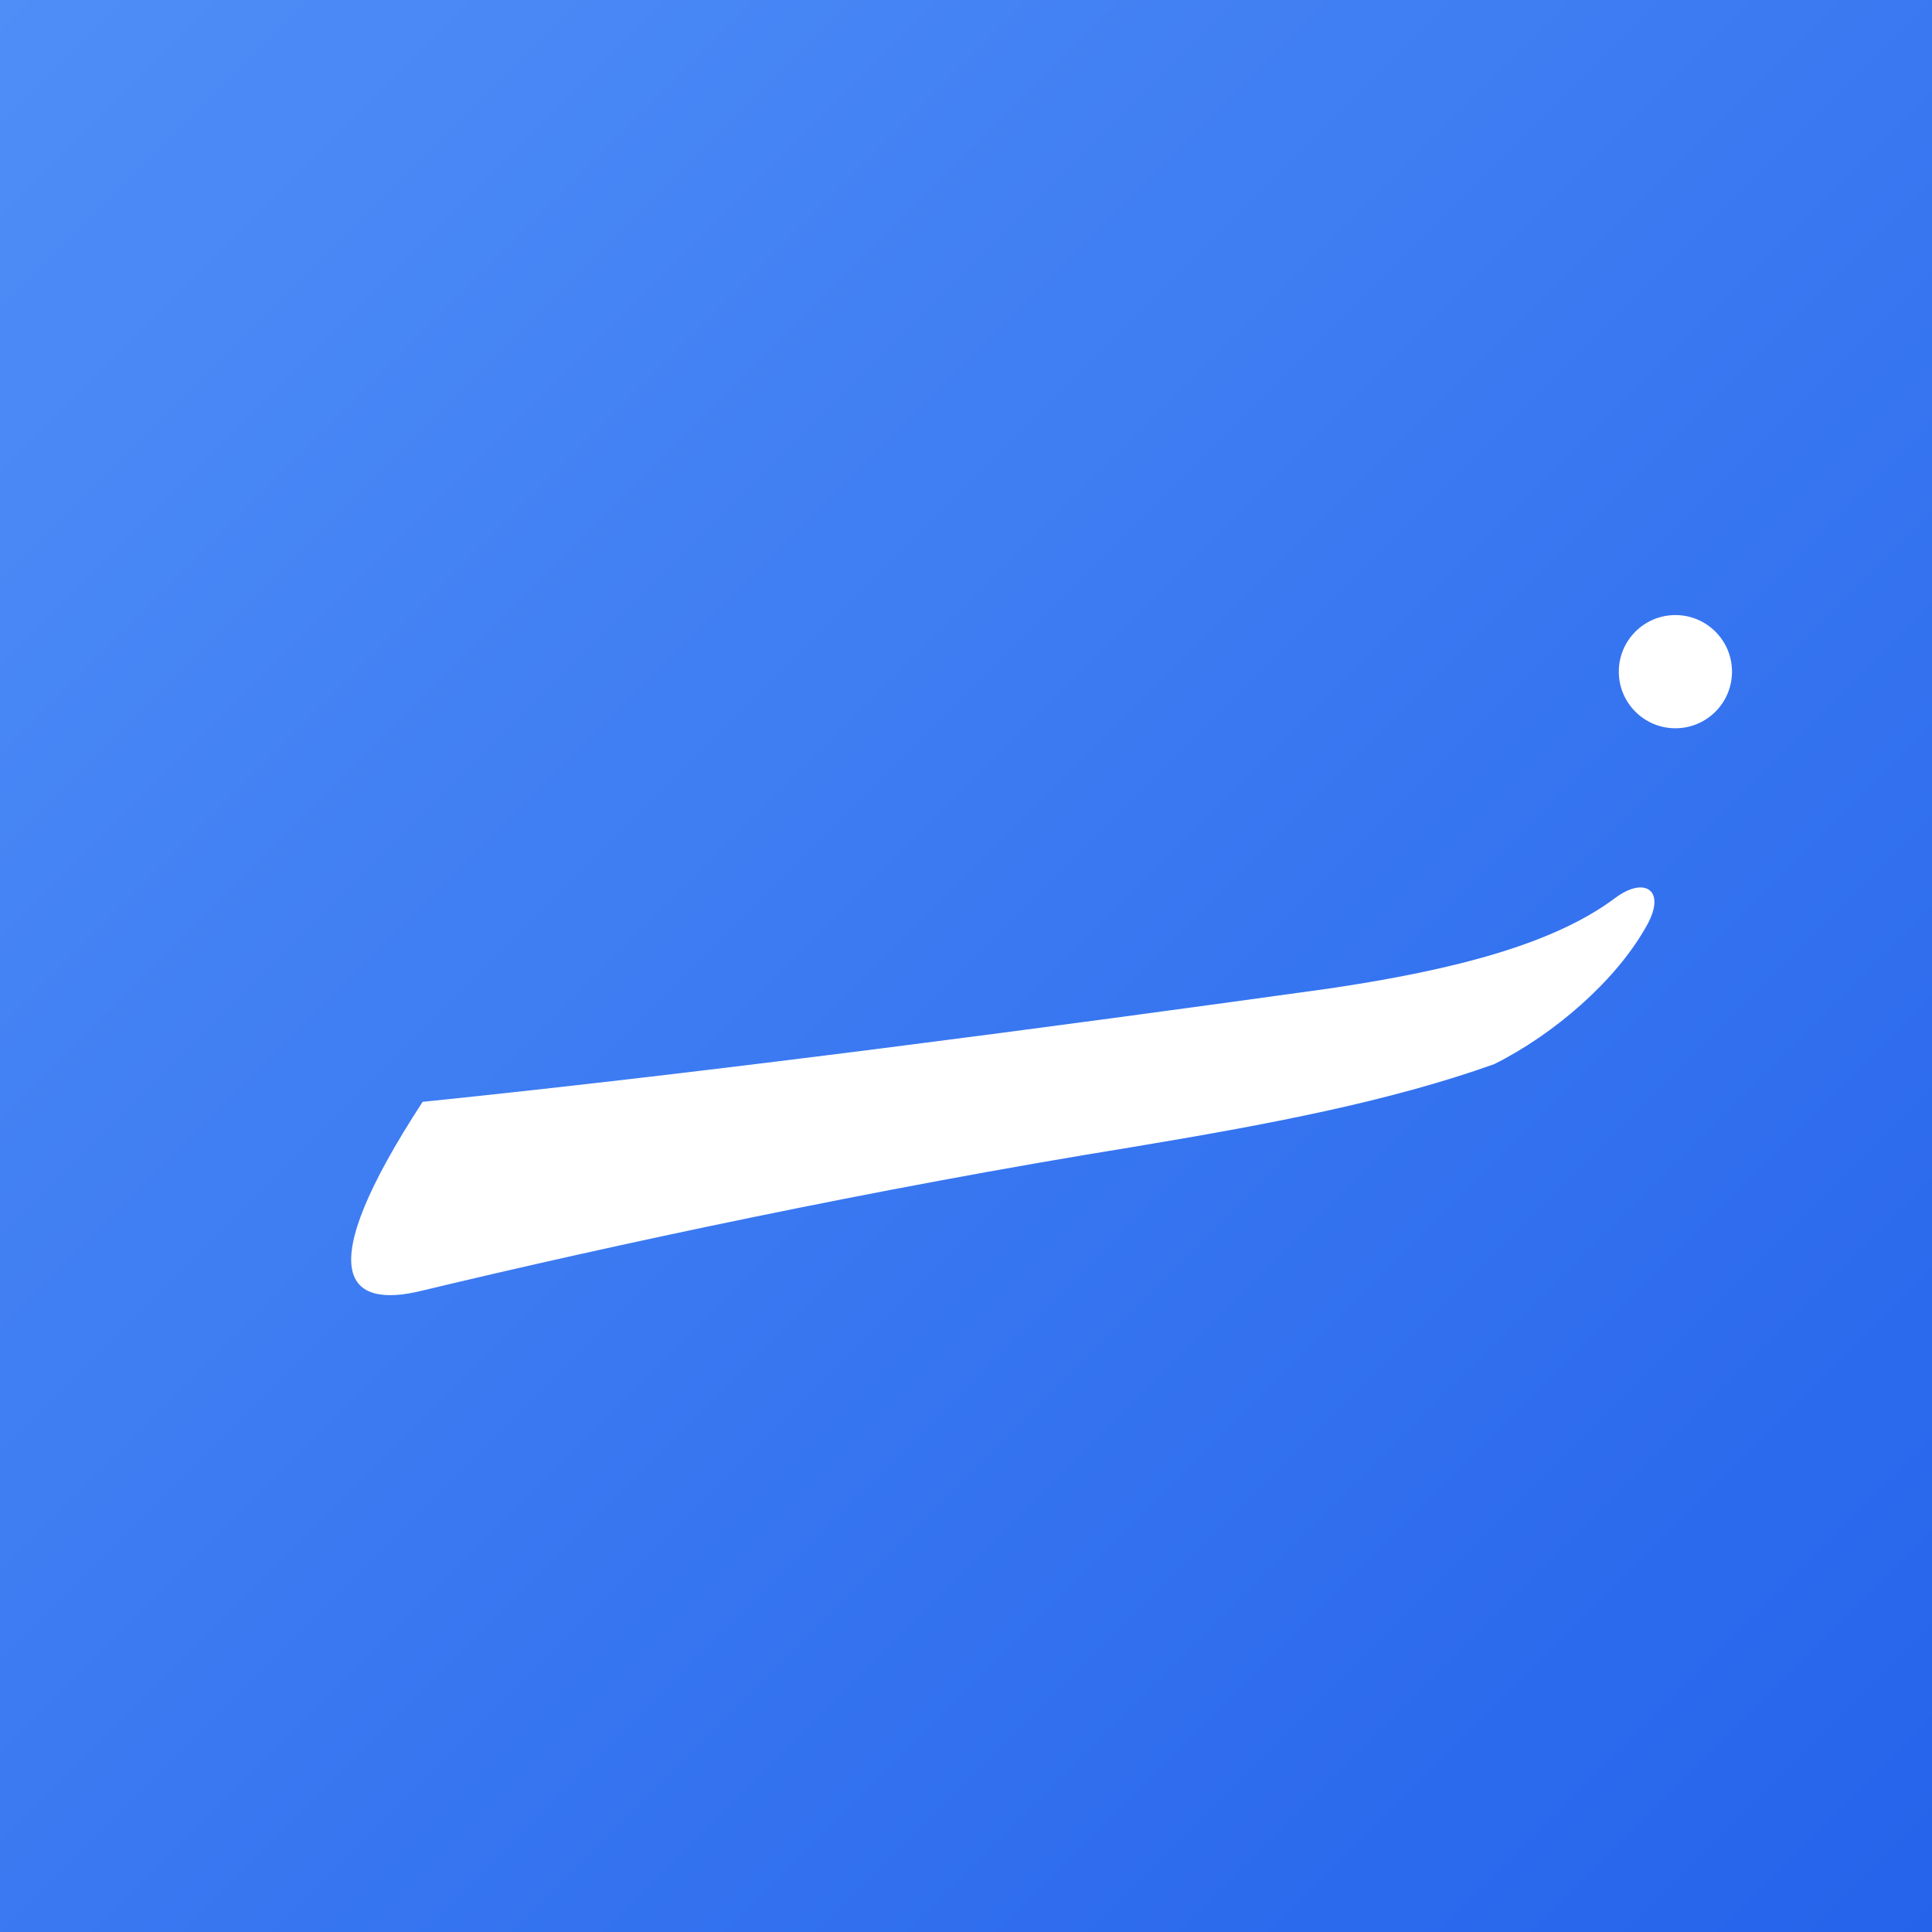
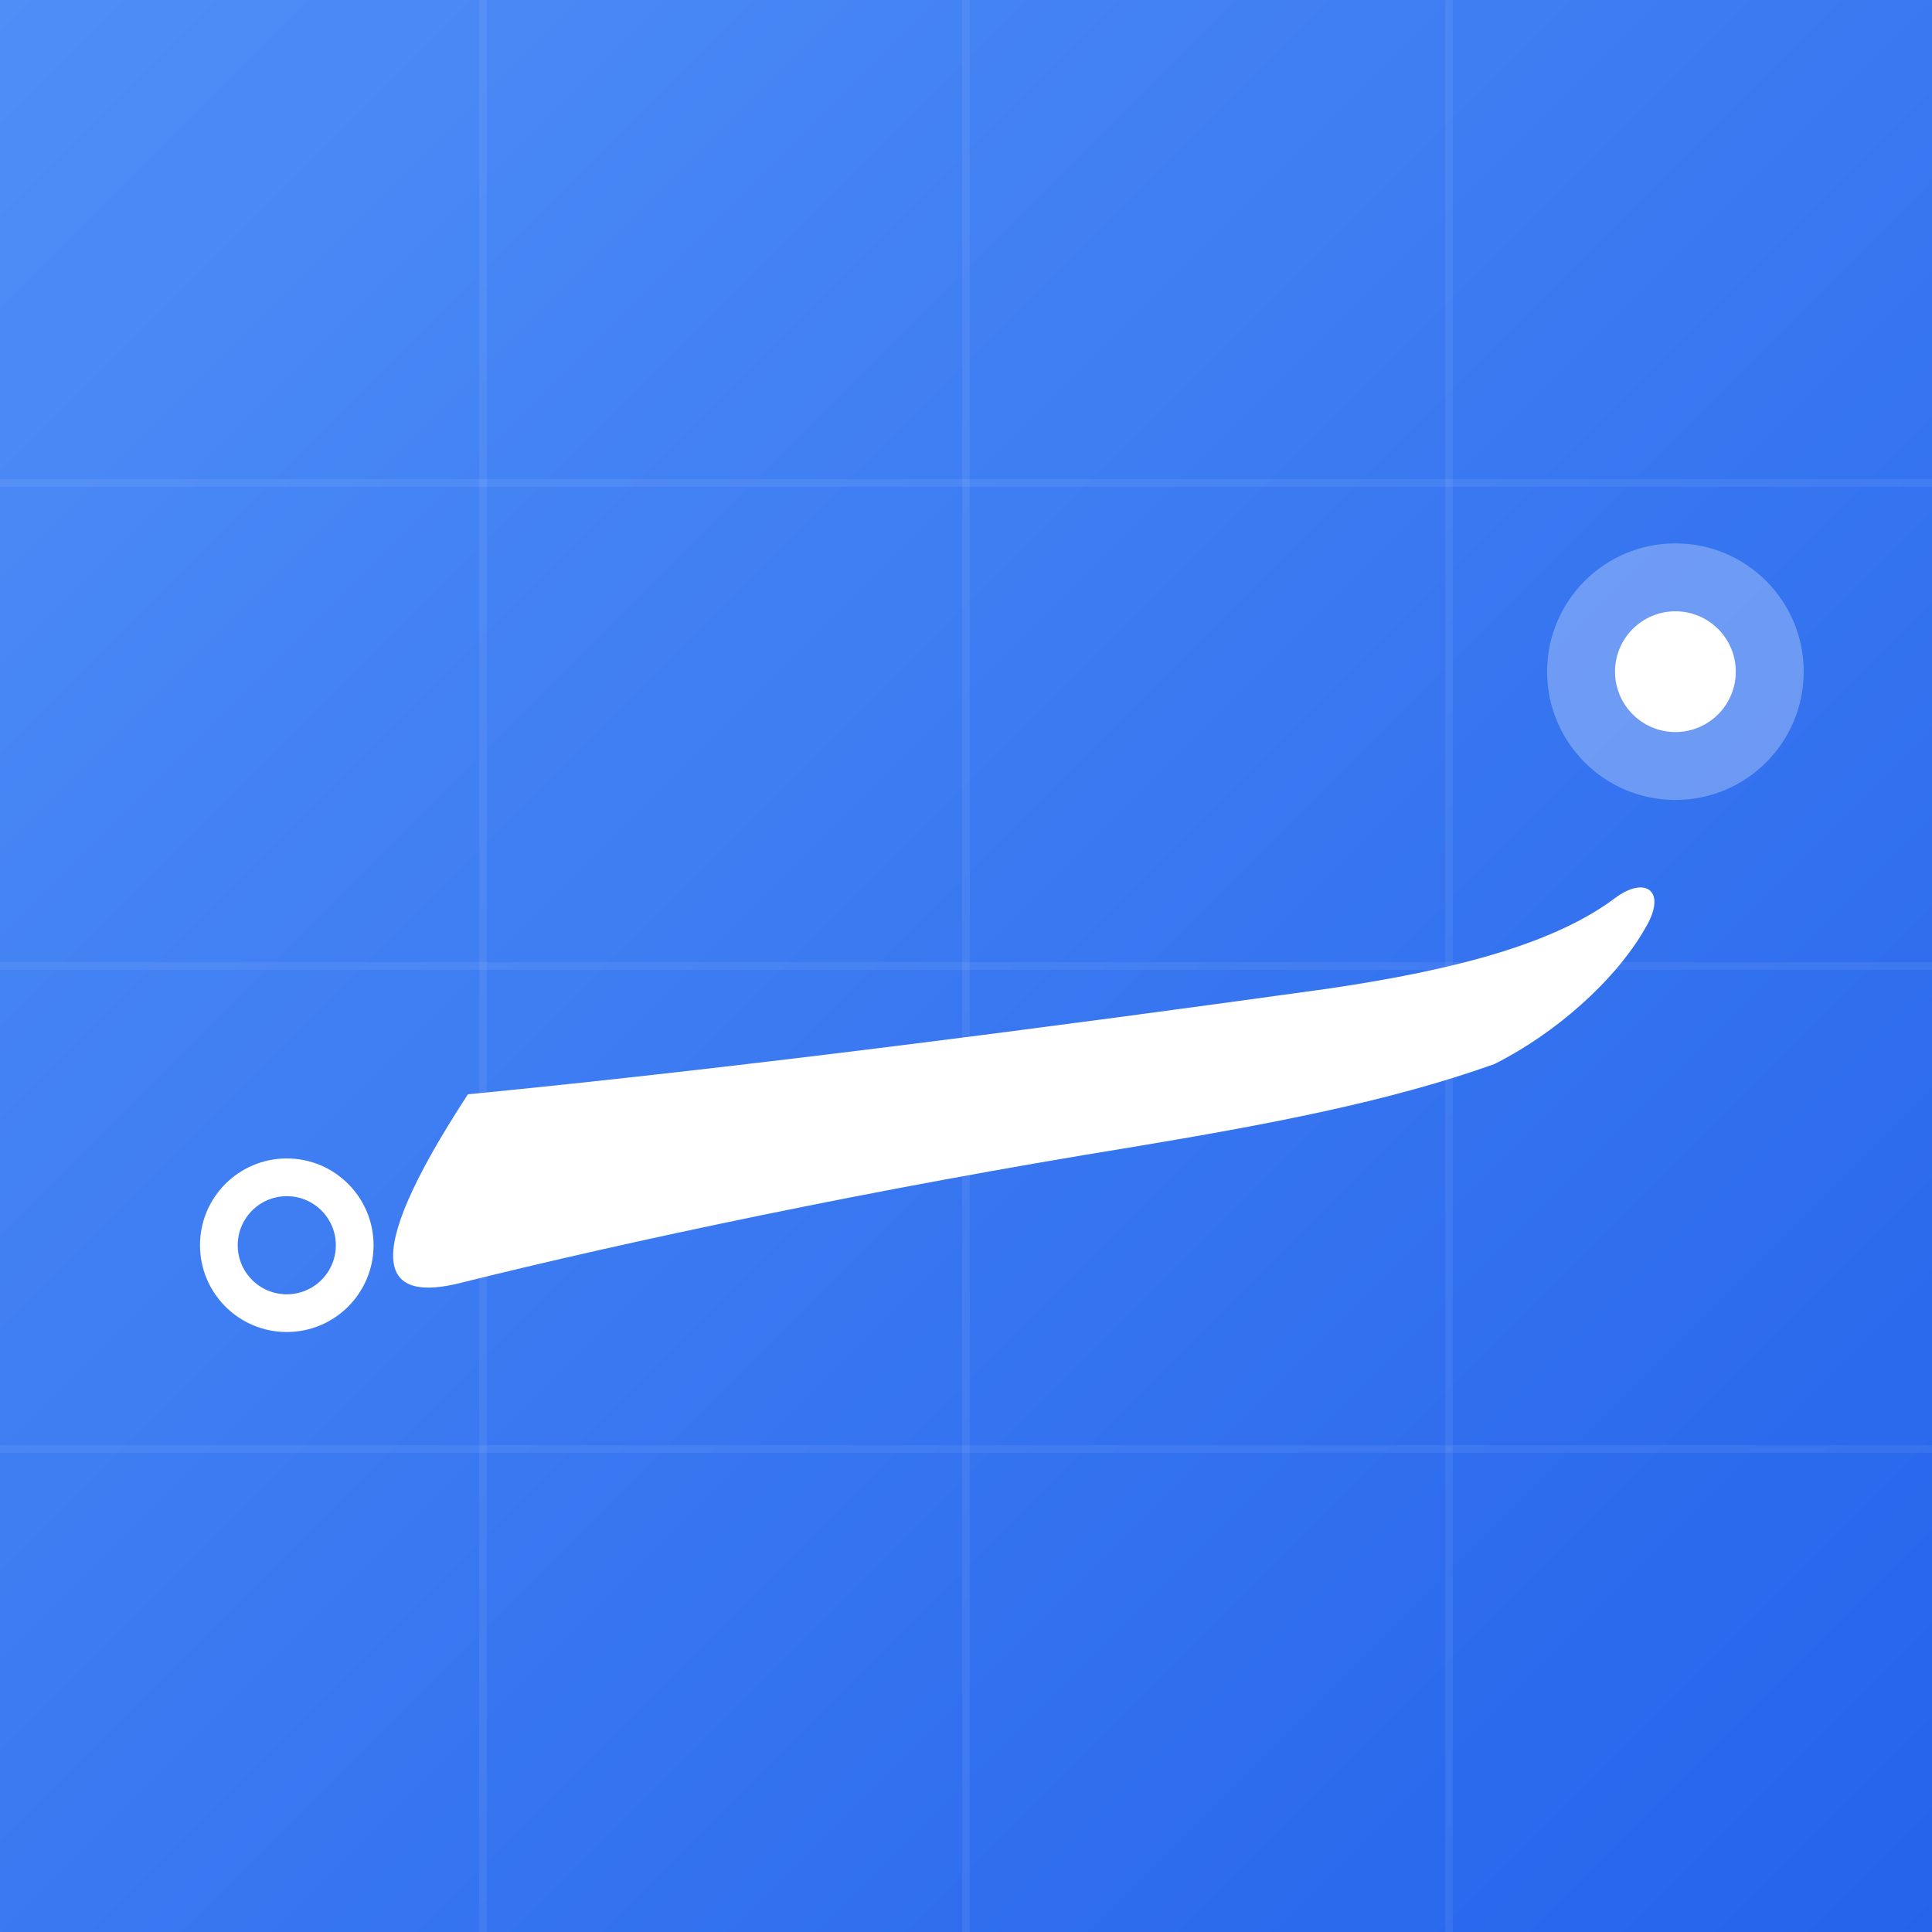
<svg xmlns="http://www.w3.org/2000/svg" viewBox="0 0 512 512">
  <defs>
    <linearGradient id="bg" x1="0" y1="0" x2="1" y2="1">
      <stop offset="0" stop-color="#4f8ef7" />
      <stop offset="1" stop-color="#2563eb" />
    </linearGradient>
  </defs>
  <rect width="512" height="512" rx="0" fill="url(#bg)" />
-   <path fill="#ffffff" d="     M112 292     C 190 284, 280 272, 352 262     C 386 257, 412 250, 428 238     C 436 232, 442 236, 436 246     C 428 260, 412 274, 396 282     C 368 292, 336 298, 300 304     C 232 315, 162 330, 112 342     C 92 347, 82 338, 112 292 Z" />
-   <circle cx="444" cy="178" r="15" fill="#ffffff" />
+   <g stroke="#ffffff" stroke-opacity="0.07" stroke-width="2">
+     <line x1="128" y1="0" x2="128" y2="512" />
+     <line x1="256" y1="0" x2="256" y2="512" />
+     <line x1="384" y1="0" x2="384" y2="512" />
+     <line x1="0" y1="128" x2="512" y2="128" />
+     <line x1="0" y1="256" x2="512" y2="256" />
+     <line x1="0" y1="384" x2="512" y2="384" />
+   </g>
+   <circle cx="76" cy="330" r="18" fill="none" stroke="#ffffff" stroke-width="10" />
+   <path fill="#ffffff" d="     M124 290     C 196 283, 280 272, 352 262     C 386 257, 412 250, 428 238     C 436 232, 442 236, 436 246     C 428 260, 412 274, 396 282     C 368 292, 336 298, 300 304     C 232 315, 166 329, 122 340     C 102 345, 94 336, 124 290 Z" />
+   <circle cx="444" cy="178" r="34" fill="#ffffff" opacity="0.28" />
+   <circle cx="444" cy="178" r="16" fill="#ffffff" />
</svg>
